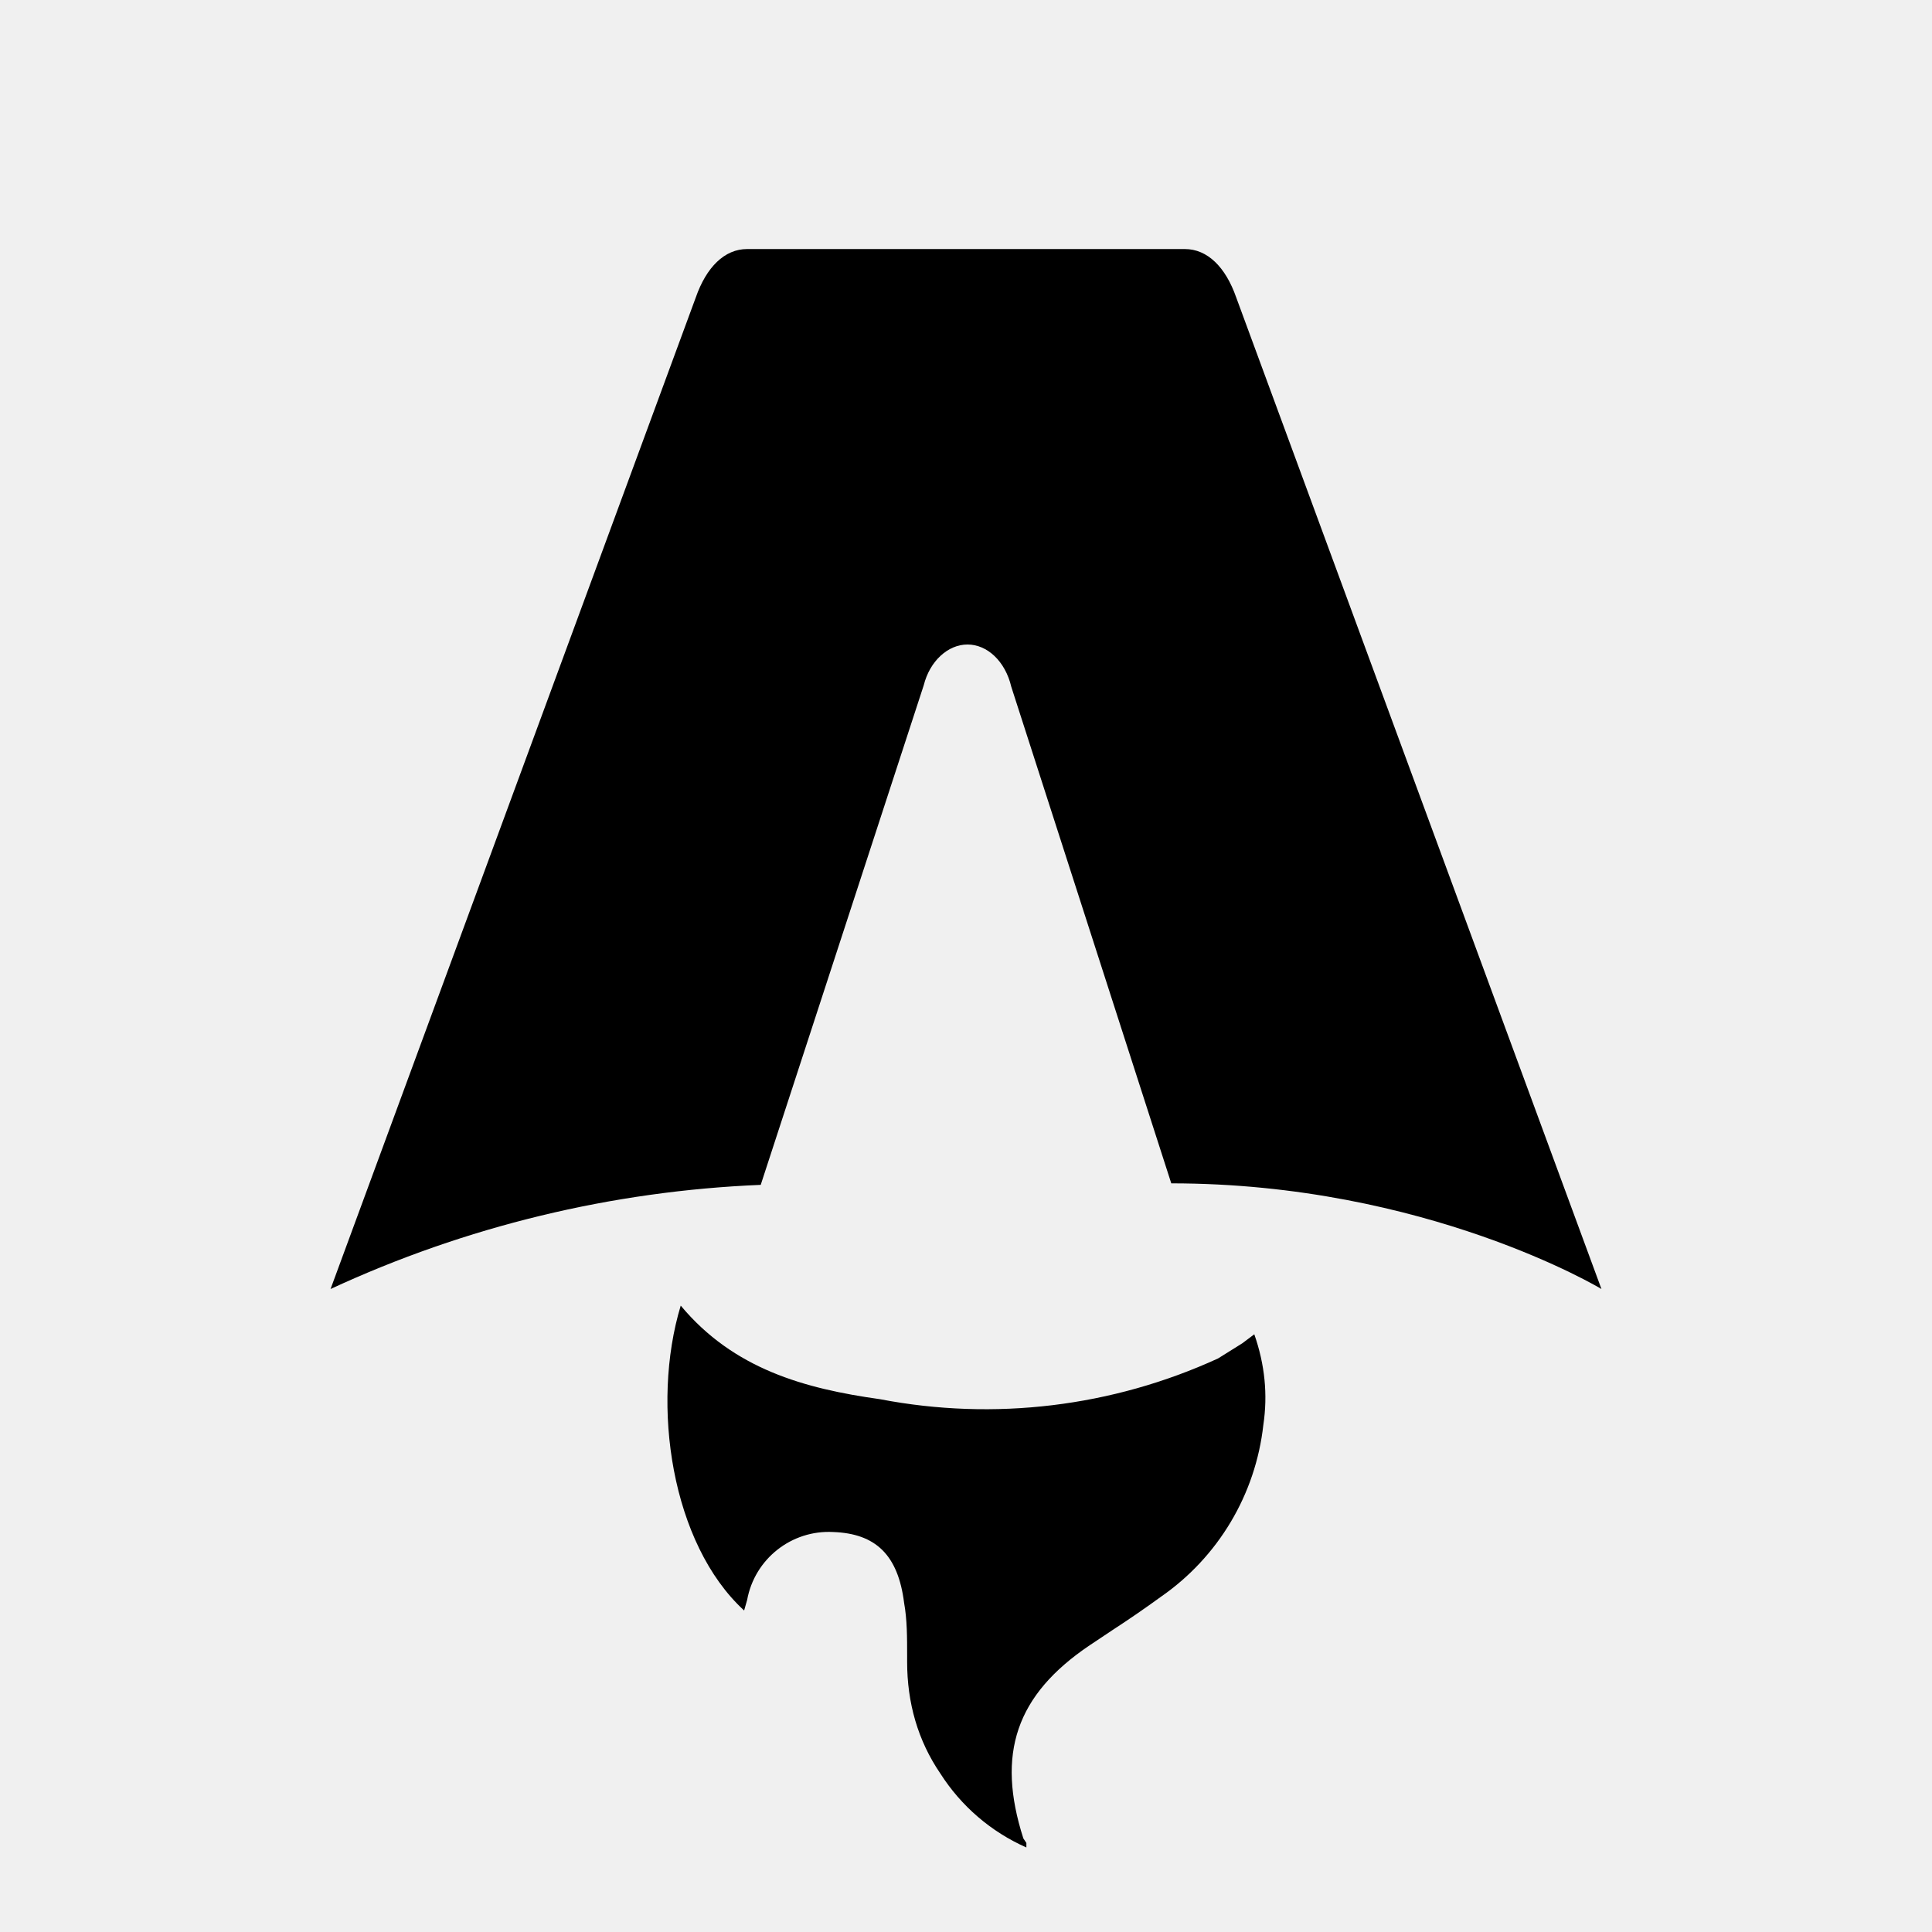
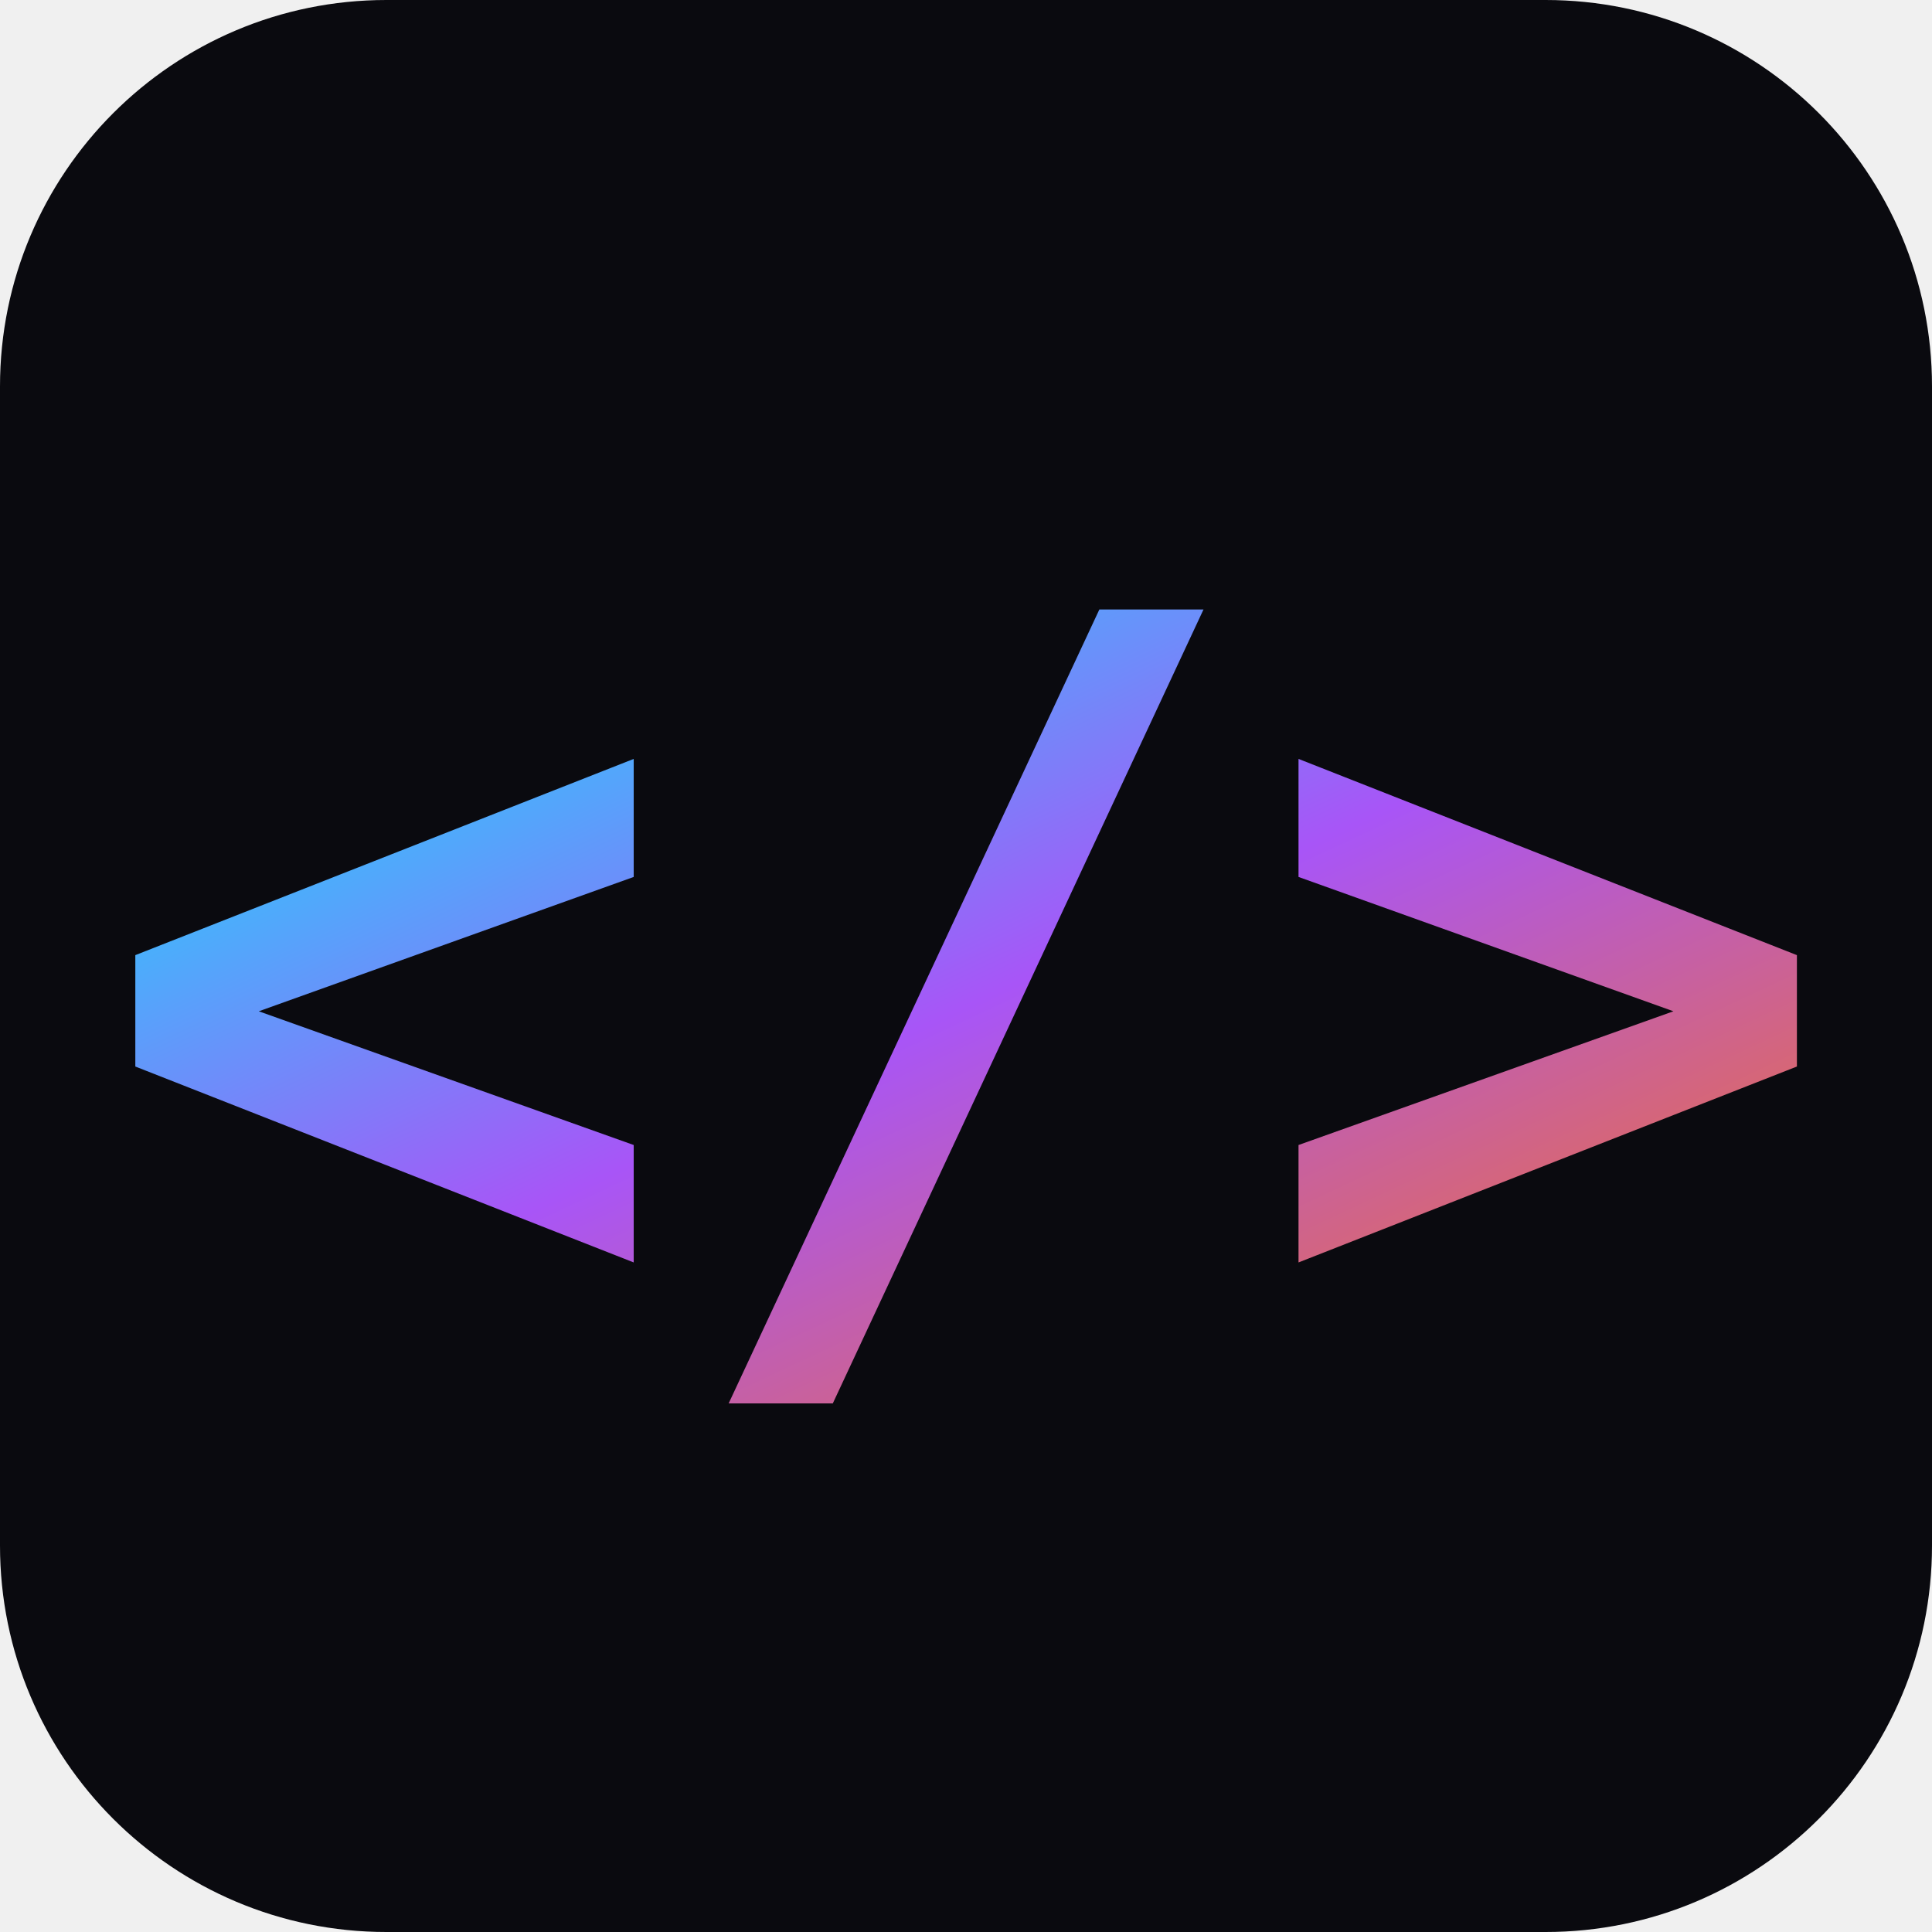
- <svg xmlns="http://www.w3.org/2000/svg" fill="none" viewBox="0 0 128 128">
-   <path d="M50.4 78.5a75.1 75.1 0 0 0-28.5 6.9l24.2-65.7c.7-2 1.9-3.2 3.4-3.2h29c1.5 0 2.7 1.2 3.4 3.2l24.2 65.7s-11.6-7-28.5-7L67 45.5c-.4-1.7-1.6-2.8-2.9-2.8-1.3 0-2.5 1.1-2.9 2.7L50.4 78.5Zm-1.1 28.2Zm-4.2-20.2c-2 6.6-.6 15.8 4.2 20.2a17.5 17.5 0 0 1 .2-.7 5.5 5.5 0 0 1 5.7-4.5c2.8.1 4.3 1.5 4.7 4.7.2 1.1.2 2.3.2 3.5v.4c0 2.7.7 5.2 2.2 7.4a13 13 0 0 0 5.7 4.9v-.3l-.2-.3c-1.8-5.6-.5-9.5 4.4-12.8l1.5-1a73 73 0 0 0 3.2-2.2 16 16 0 0 0 6.8-11.4c.3-2 .1-4-.6-6l-.8.6-1.6 1a37 37 0 0 1-22.4 2.7c-5-.7-9.7-2-13.2-6.2Z" />
-   <style>
-         path { fill: #000; }
-         @media (prefers-color-scheme: dark) {
-             path { fill: #FFF; }
-         }
-     </style>
+ <svg xmlns="http://www.w3.org/2000/svg" viewBox="0 0 100 100">
+   <defs>
+     <linearGradient id="grad" x1="0%" y1="0%" x2="100%" y2="100%">
+       <stop offset="0%" style="stop-color:#00f5ff;stop-opacity:1" />
+       <stop offset="50%" style="stop-color:#a855f7;stop-opacity:1" />
+       <stop offset="100%" style="stop-color:#f97316;stop-opacity:1" />
+     </linearGradient>
+   </defs>
+   <rect width="100" height="100" rx="20" fill="#0a0a0f" />
+   <text x="50" y="68" font-family="monospace" font-size="50" font-weight="bold" fill="url(#grad)" text-anchor="middle">&lt;/&gt;</text>
</svg>
